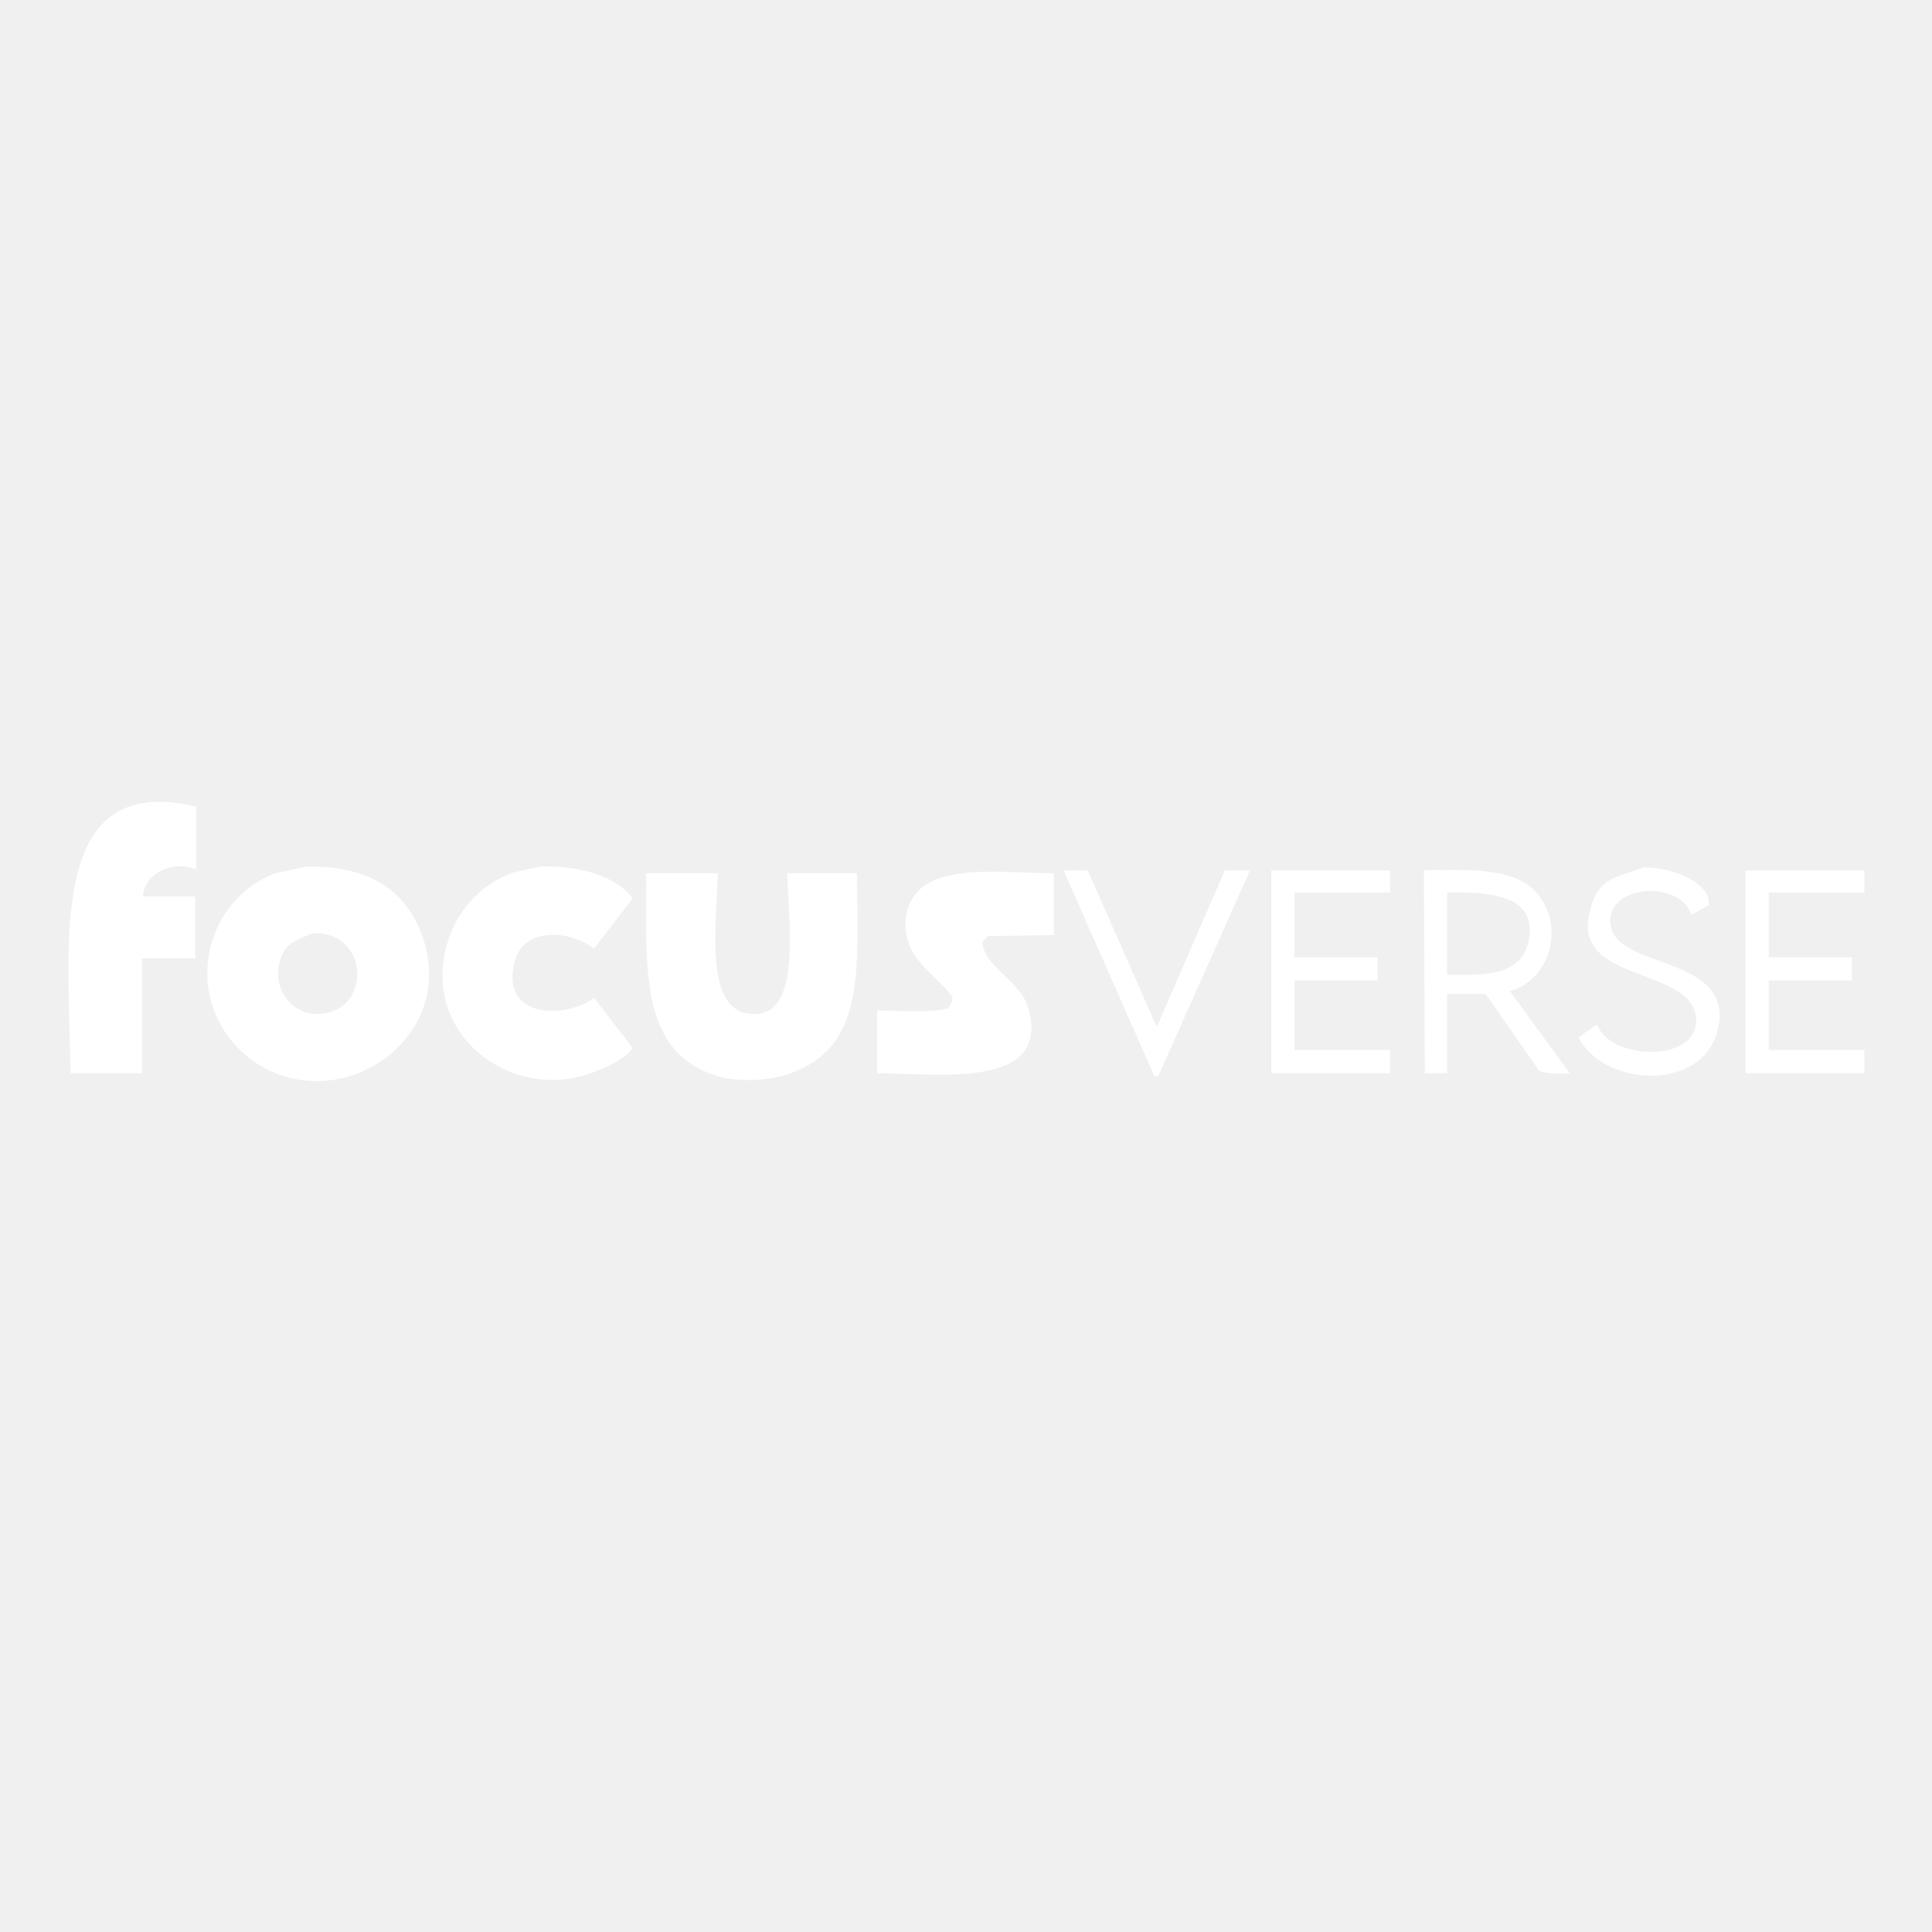
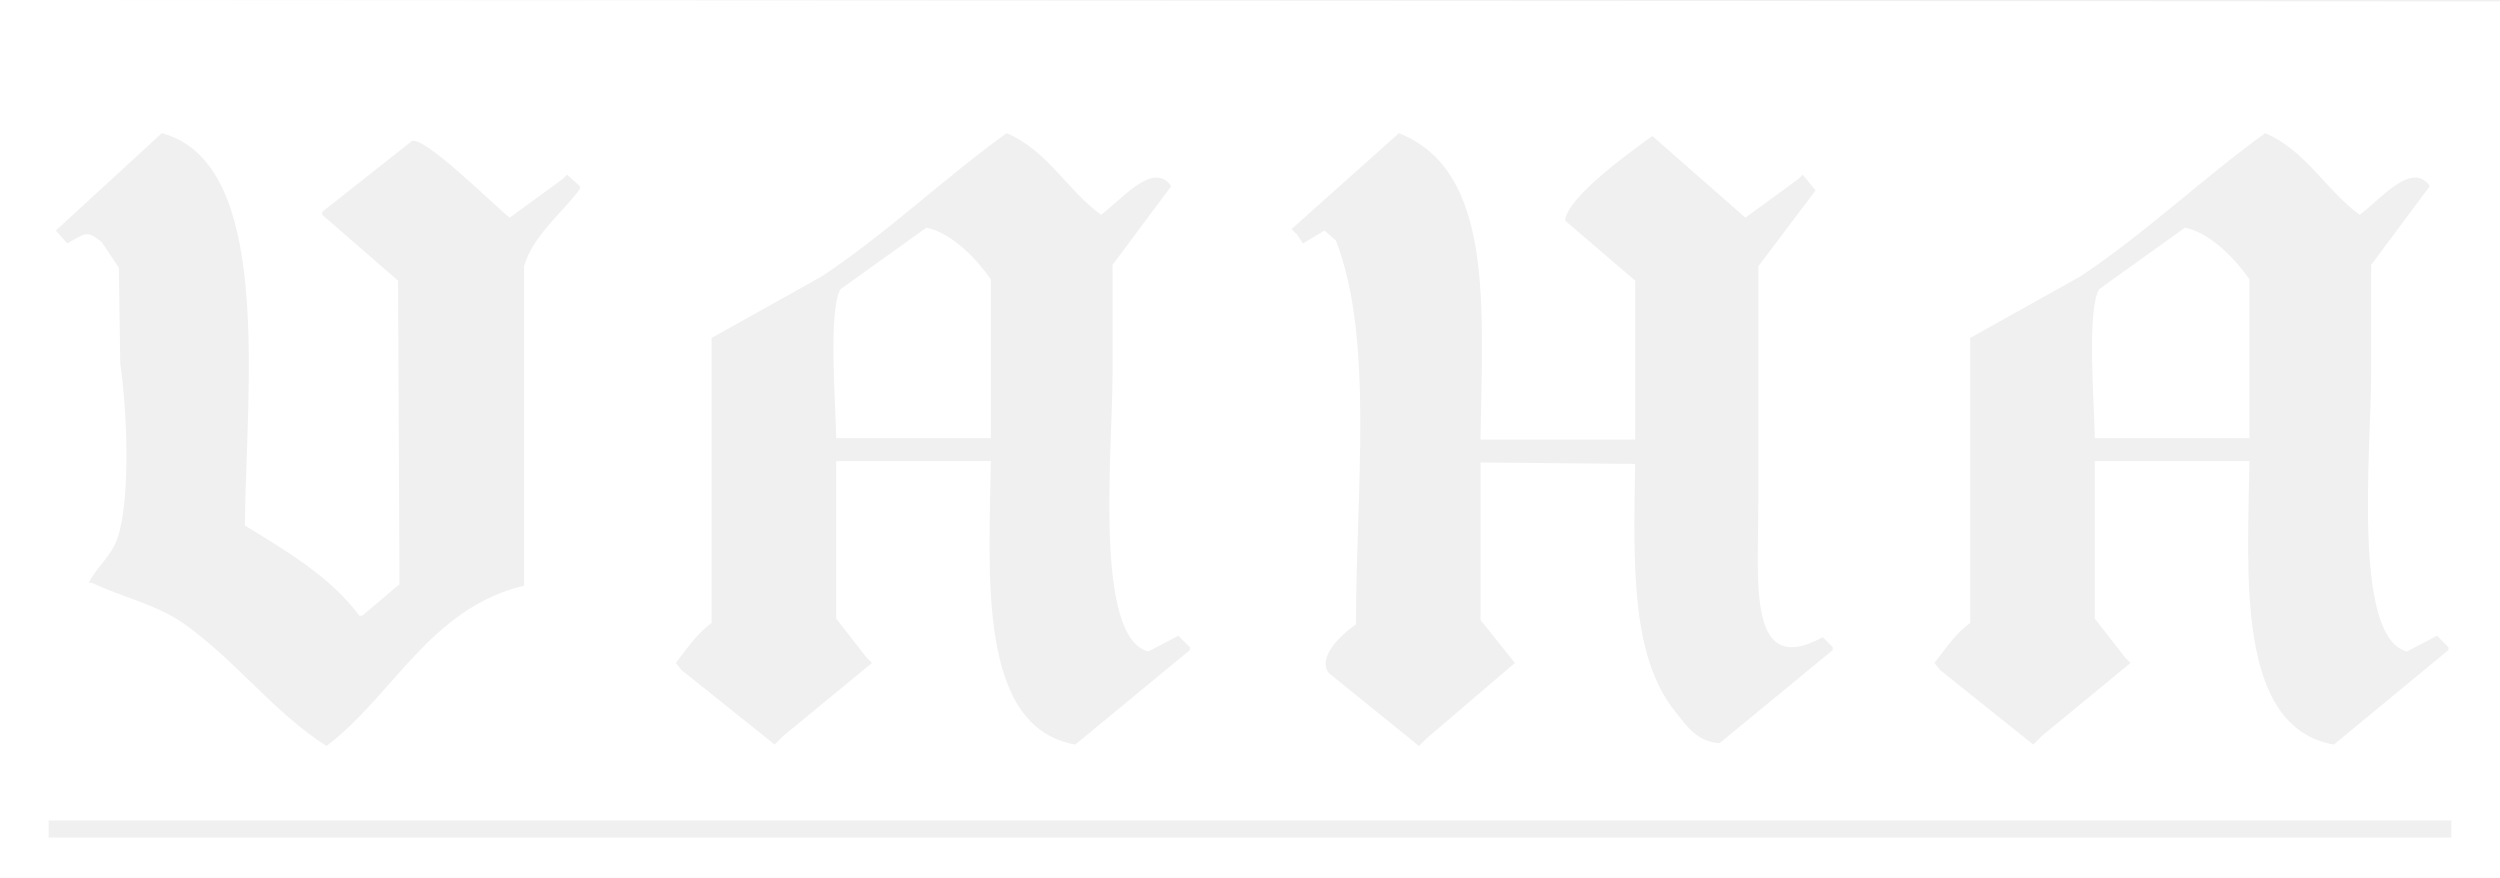
- <svg xmlns="http://www.w3.org/2000/svg" width="2000" height="2000" viewBox="0 0 2000 2000">
+ <svg xmlns="http://www.w3.org/2000/svg" width="1746" height="613" viewBox="0 0 1746 613">
  <defs>
    <style>
      .cls-1 {
        fill: #fff;
        fill-rule: evenodd;
      }
    </style>
  </defs>
-   <path id="Preenchimento_de_Cor_1" data-name="Preenchimento de Cor 1" class="cls-1" d="M148,928h54v64H147v119H73C71.618,978.124,47.037,797.594,203,835v65C178.282,889.965,149.37,904.443,148,928Zm169-31c61.42-1.069,99.084,22.037,117,64,33.611,78.72-21.29,144.09-84,156-88.351,16.78-160.618-68.2-127-152a108,108,0,0,1,62-61Zm243,0c41.232-1.036,77.592,10.024,95,33l-40,52c-25.546-19.453-74.706-23.366-83,16-12.25,58.14,55.054,56.08,83,35q20,25.995,40,52c-8.922,11.6-23.371,18.01-38,24-82.979,34-177.12-33.6-156-125,9.036-39.1,35.363-68.573,71-81Zm1141,1c29.45-.913,70.38,15.78,68,39l-18,10c-12.3-38.372-94.49-30.558-83,14,10.91,42.29,129.55,29.281,110,106-16.21,63.6-117.35,58.18-144,7q9-6.495,18-13c0.67,0.33,1.33.67,2,1,15.15,37.5,112.32,38.03,101-13-10.37-46.73-124.83-33.89-110-102,2.99-13.75,6.89-24.673,16-32C1672.84,905.478,1685.09,904.726,1701,898Zm-600,3h25q35.49,80.491,71,161h1q34.995-80.49,70-161h26q-47.49,106.49-95,213h-4Q1148.005,1007.515,1101,901Zm215,0h123v23h-99v67h86v24h-86v72h99v24H1316V901Zm158,0c51.89-1.06,97.01-2.54,119,26,27.64,35.871,9.19,88.7-30,99q30.99,42.495,62,85c-11.14.35-25.29,1.03-32-3q-27.495-39.495-55-79h-40v82h-23Q1474.505,1006.015,1474,901Zm333,0h123v23h-99v67h86v24h-86v72h99v24H1807V901ZM669,904h74c-0.893,51.189-13.952,136.88,30,145,59.35,10.96,42.813-95.523,42-145h72c1.2,105.02,8.3,180.69-71,208-19.147,6.6-51.352,8.51-73,2C663.548,1090.09,668.189,1008.21,669,904Zm422,0v64l-68,1-6,6c1.35,26.5,40.13,39.96,48,70,21.52,82.17-90.632,66.54-157,66v-65c23.222,0.21,53.229,2.86,73-2,2.868-3.98,4.46-5.09,5-12-12.19-16.8-30.368-28.6-41-46-6.438-10.534-10.045-28-6-43C952.82,891.761,1027,903.3,1091,904Zm407,20v85c45.15,1.16,78.86-.49,85-38C1590.39,925.891,1539.6,922.976,1498,924ZM324,966c-16.851,6.949-28.668,9.909-34,28-10.053,34.11,17.864,62.98,51,54C383.8,1036.41,379.742,964.565,324,966Z" />
+   <path id="Preenchimento_de_Cor_1" data-name="Preenchimento de Cor 1" class="cls-1" d="M133,693l1746,1v612H133V693Zm113,93-74,68,8,9c12.728-6.919,13.1-9.669,24-1l12,18q0.5,33.5,1,67c4.786,32.694,7.349,94.87-2,122-4.364,12.66-14.663,20.08-20,31h2c24.135,11.14,45.313,15.05,65,29,35.63,25.25,62.079,61.45,99,85,46.58-35.22,72.263-96.15,138-112V879c5.89-21.15,27-37.58,39-54v-2l-9-8-3,3-37,27c-11.393-8.809-62.242-59.971-69-53l-62,49v2l53,46q0.5,105.99,1,212-13,10.995-26,22h-2c-19.973-26.9-50.888-45.26-80-63C304.974,964.5,324.247,806.9,246,786Zm471,229H825c-1.163,79.27-9.535,186.07,59,198q40-33,80-66v-2q-4-4.005-8-8-10.5,5.505-21,11c-38.331-9.8-25-140.98-25-193V878l41-55c-12.53-18.039-34.593,9.451-49,20-23.62-17.118-37.491-44.9-66-57-43.875,31.677-83.214,69.511-129,100l-77,43v199c-10.665,7.95-16.814,17.53-25,28,1.333,1.67,2.667,3.33,4,5q32.5,25.995,65,52l6-6q31-25.5,62-51c-1.333-1.33-2.667-2.67-4-4q-10.5-13.5-21-27V1015Zm450,1q54,0.5,108,1c-1.16,70.06-3.19,134.2,28,173,7.53,9.36,15,21.29,31,22q39.495-32.49,79-65v-2l-7-7c-52.61,28.9-45.01-37.57-45-92V879q19.995-26.5,40-53l-9-11-3,3q-18.495,13.5-37,27-32.49-28.5-65-57c-13.37,9.683-59.16,42.075-61,59q24.495,21,49,42v111H1167c1.16-91.242,10.04-187.368-57-214q-37.5,33.5-75,67c1.33,1.333,2.67,2.667,4,4,1.33,2,2.67,4,4,6l15-9q4.005,3.5,8,7c26.75,68.544,14,175.67,14,268-11.46,8.05-26.95,23.46-19,34l63,51,5-5,62-53-24-30V1016Zm429-1h108c-1.16,79.27-9.53,186.07,59,198q39.99-33,80-66v-2l-8-8q-10.5,5.505-21,11c-38.33-9.8-25-140.98-25-193V878q20.505-27.5,41-55c-12.53-18.039-34.59,9.451-49,20-23.59-17.1-37.55-44.93-66-57-43.87,31.677-83.21,69.511-129,100q-38.49,21.5-77,43v199c-10.67,7.95-16.81,17.53-25,28,1.33,1.67,2.67,3.33,4,5q32.49,25.995,65,52l6-6q30.99-25.5,62-51l-4-4-21-27V1015ZM825,999H717c-0.266-23.49-5.719-88.967,3-104l60-43c18.294,3.817,35.565,22.589,45,36V999Zm879,0H1596c-0.27-23.49-5.72-88.967,3-104q30-21.5,60-43c18.29,3.817,35.57,22.589,45,36V999ZM167,1266v12H1845v-12H167Z" transform="translate(-133 -693)" />
</svg>
